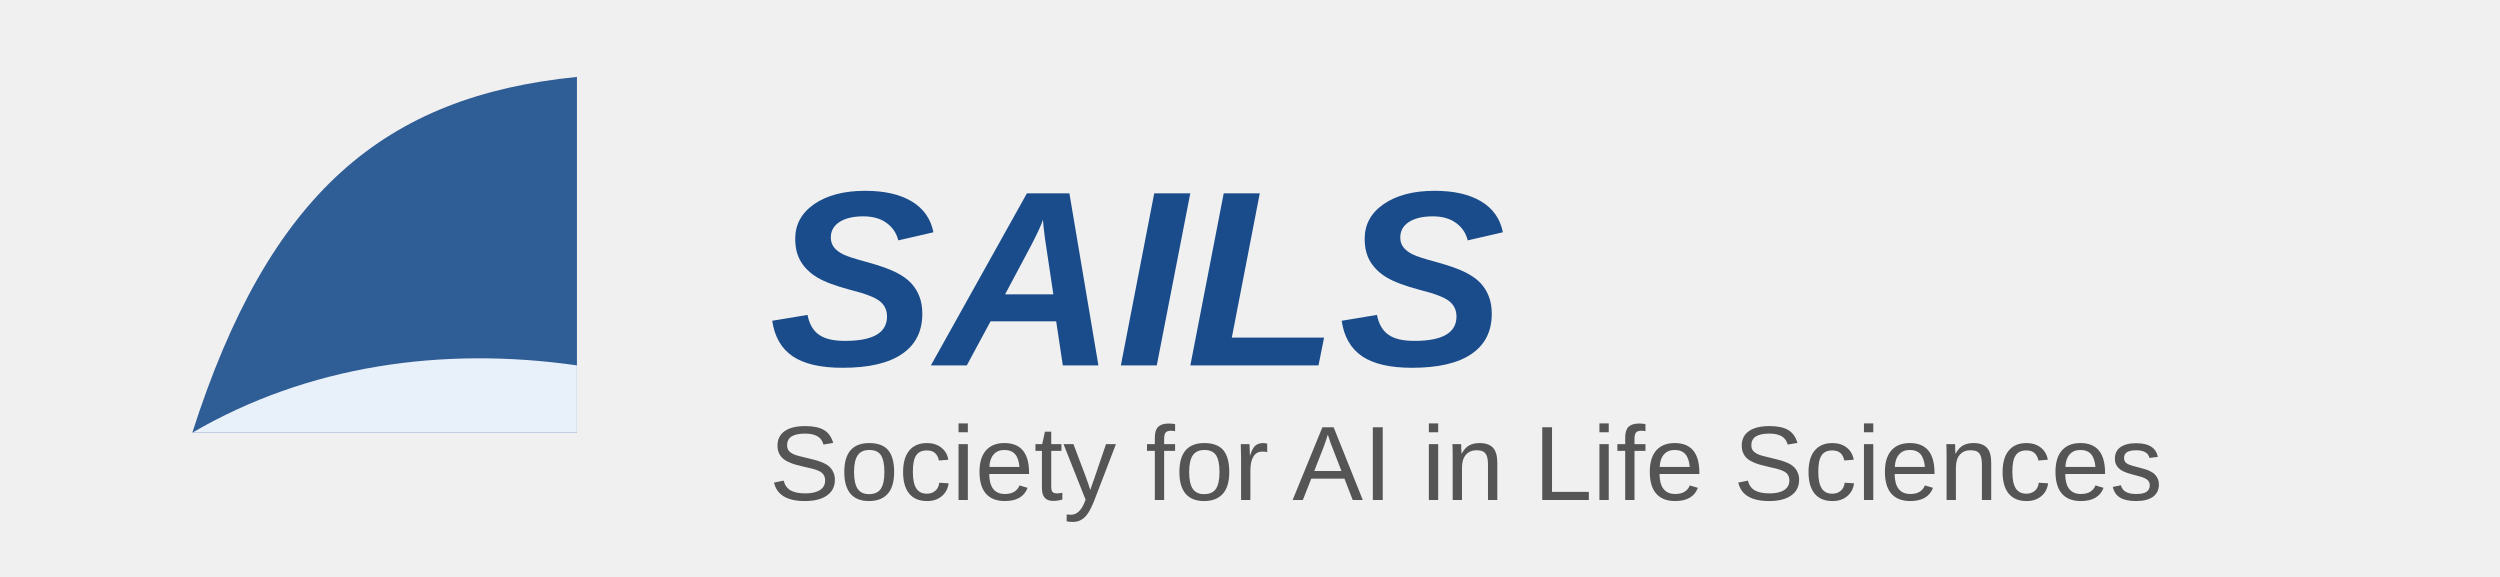
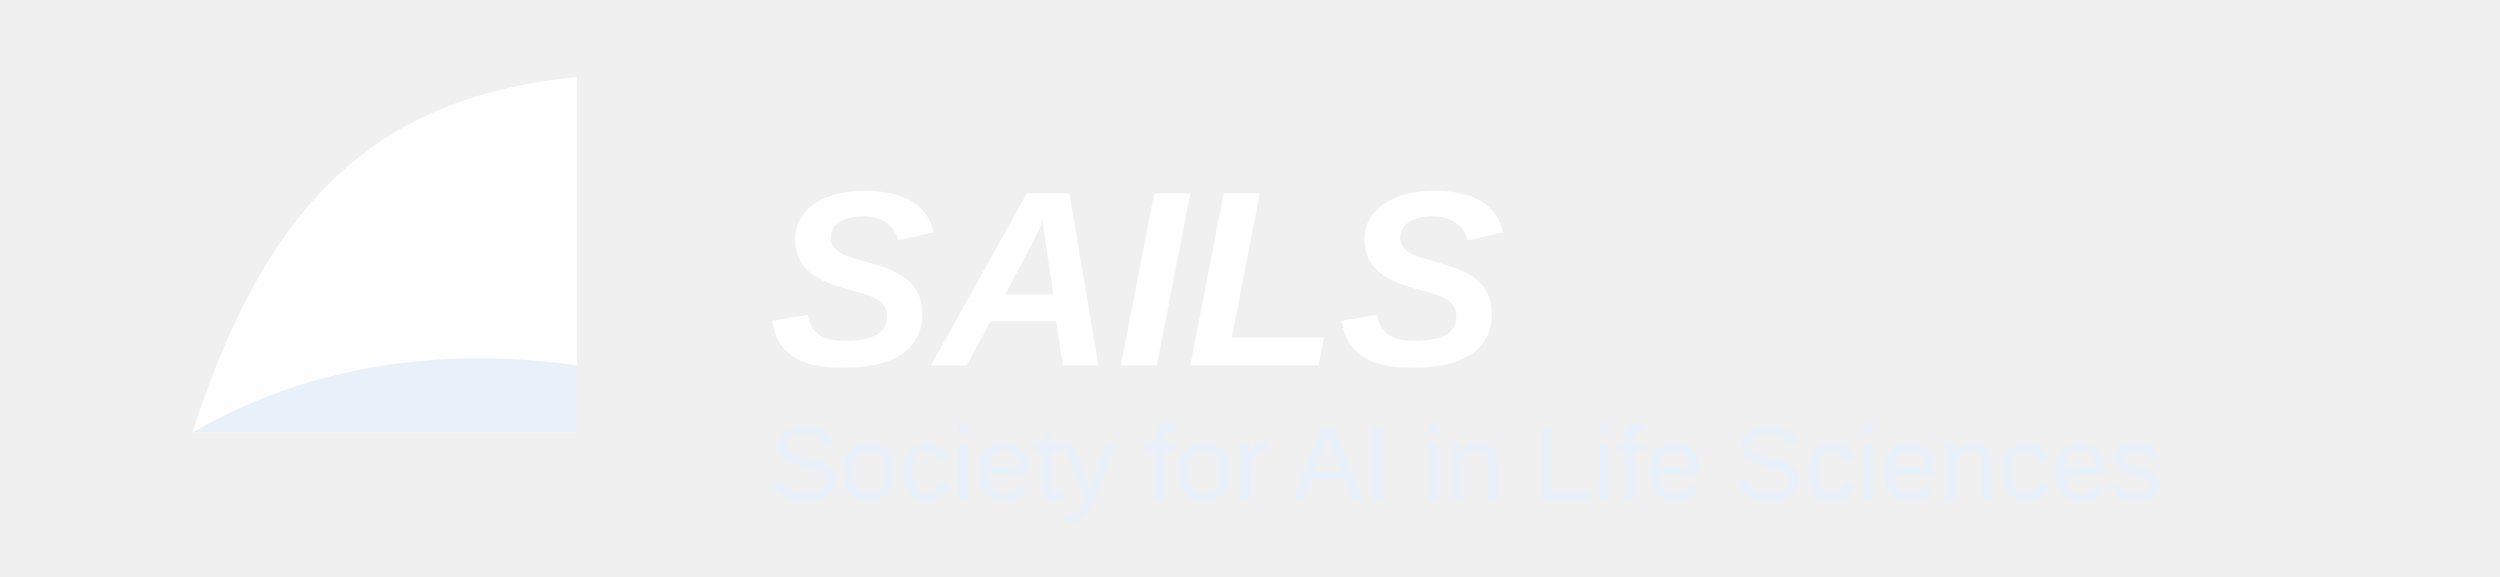
<svg xmlns="http://www.w3.org/2000/svg" width="260" height="60" viewBox="0 0 260 60">
-   <path d="M20 45 C 28 20, 40 10, 60 8 L 60 45 Z" fill="#1A4C8B" opacity="0.9" />
+   <path d="M20 45 C 28 20, 40 10, 60 8 L 60 45 Z" fill="#FFFFFF" opacity="0.9" />
  <path d="M20 45 C 32 38, 46 36, 60 38 L 60 45 Z" fill="#E8F0FA" />
-   <text x="80" y="38" font-family="-apple-system, BlinkMacSystemFont, 'Helvetica Neue', Arial, sans-serif" font-size="26" font-weight="600" font-style="italic" fill="#1A4C8B">
+   <text x="80" y="38" font-family="-apple-system, BlinkMacSystemFont, 'Helvetica Neue', Arial, sans-serif" font-size="26" font-weight="600" font-style="italic" fill="#FFFFFF">
    SAILS
  </text>
-   <text x="80" y="52" font-family="-apple-system, BlinkMacSystemFont, 'Helvetica Neue', Arial, sans-serif" font-size="11" fill="#555">
+   <text x="80" y="52" font-family="-apple-system, BlinkMacSystemFont, 'Helvetica Neue', Arial, sans-serif" font-size="11" fill="#E8F0FA">
    Society for AI in Life Sciences
  </text>
</svg>
